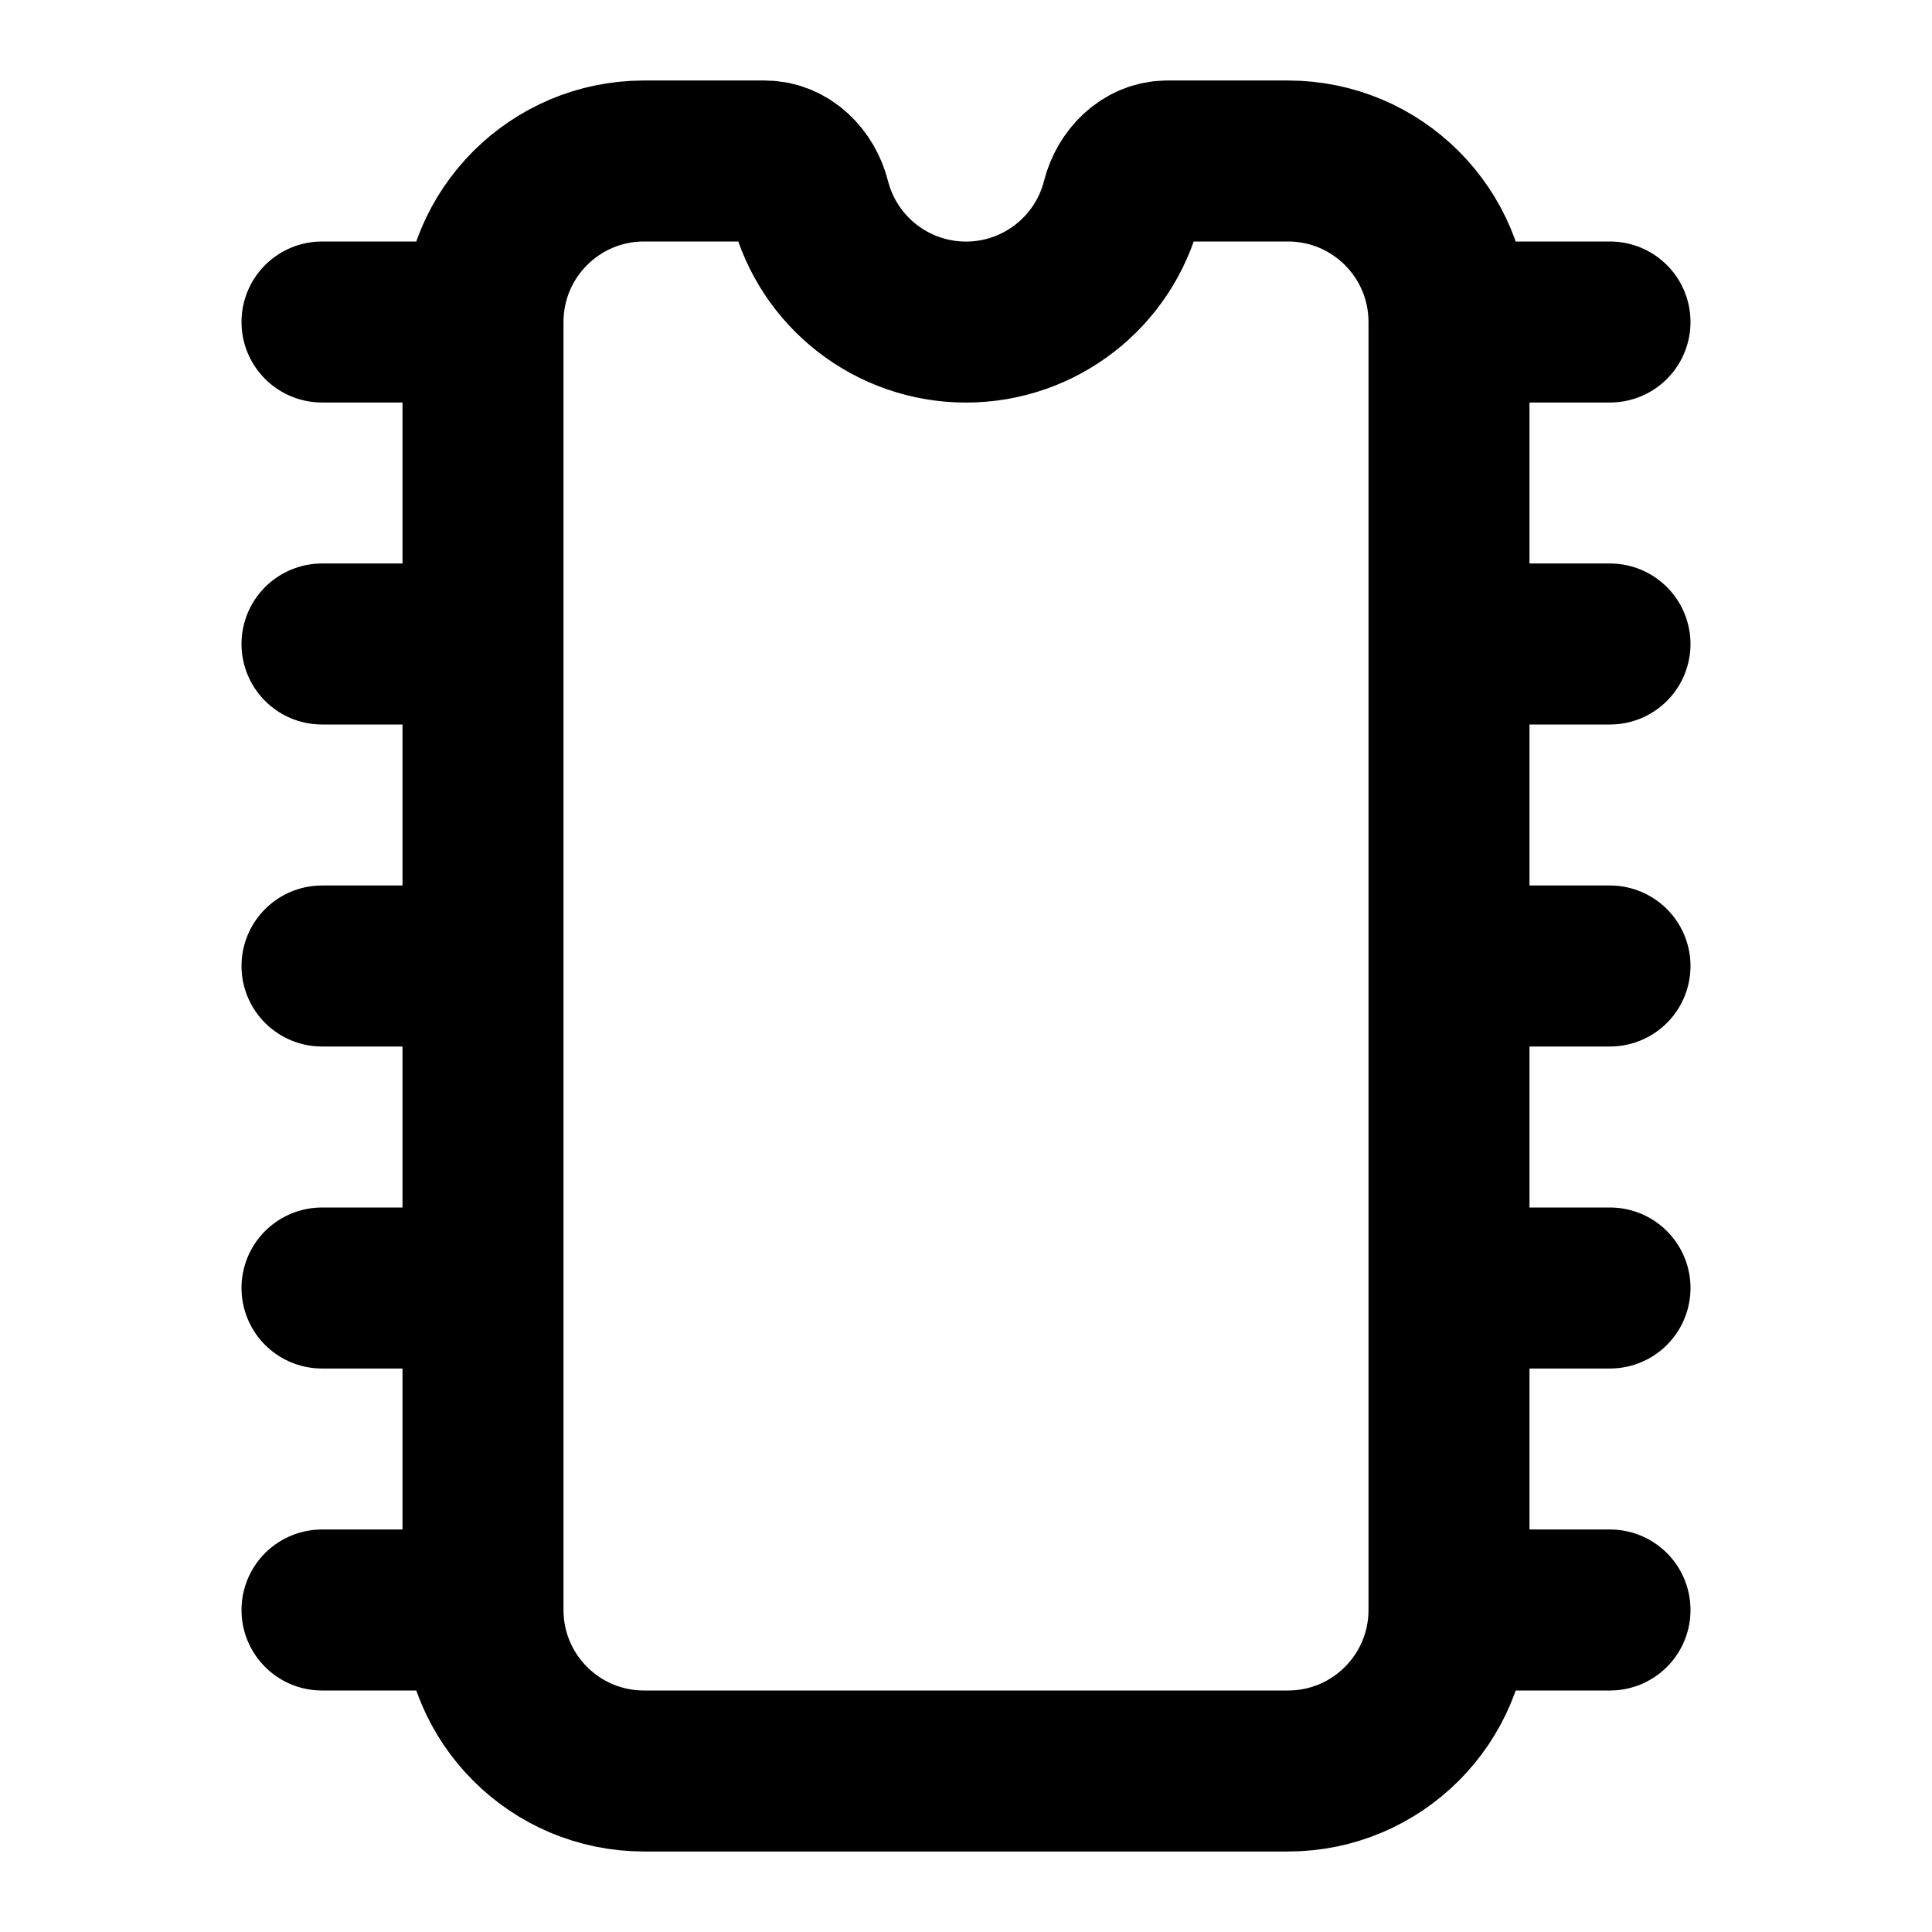
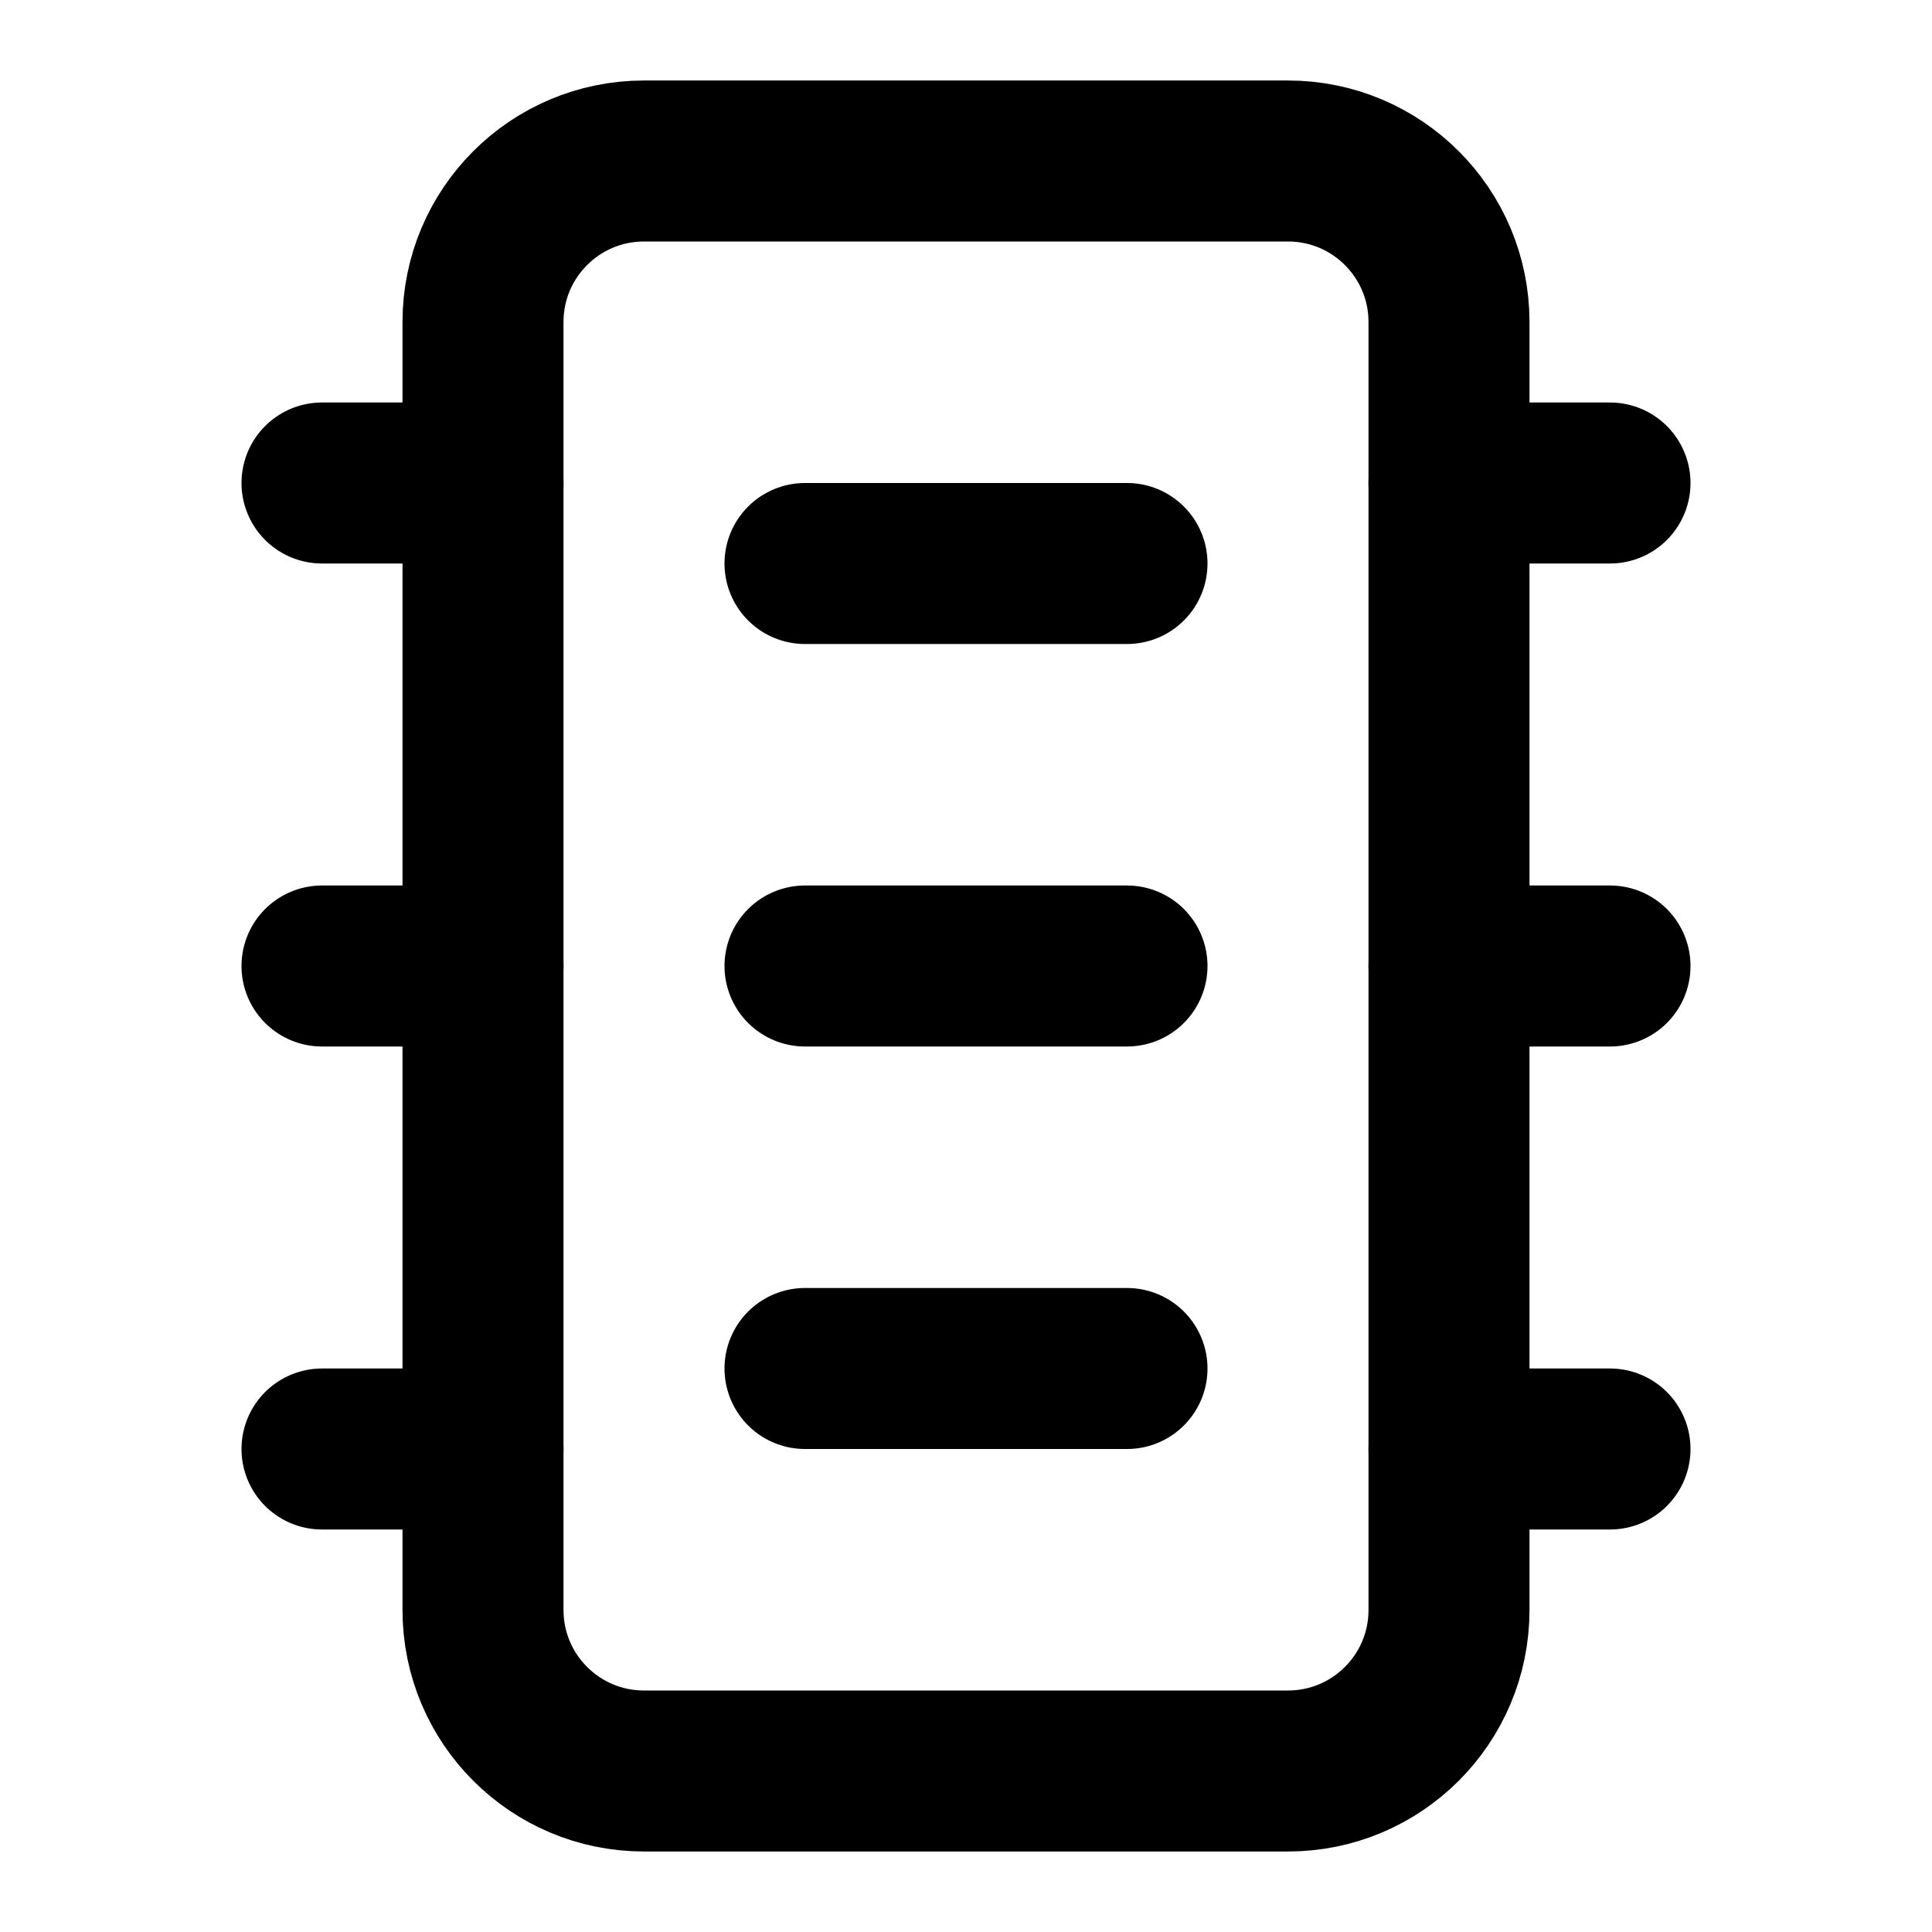
<svg xmlns="http://www.w3.org/2000/svg" width="24" height="24" fill="none" stroke="currentColor" stroke-linecap="round" stroke-linejoin="round" stroke-width="2" viewBox="0 0 24 24">
-   <path d="M18 12h2M18 16h2M18 20h2M18 4h2M18 8h2M4 12h2M4 16h2M4 20h2M4 4h2M4 8h2M8 2a2 2 0 0 0-2 2v16a2 2 0 0 0 2 2h8a2 2 0 0 0 2-2V4a2 2 0 0 0-2-2h-1.5c-.276 0-.494.227-.562.495a2 2 0 0 1-3.876 0C9.994 2.227 9.776 2 9.5 2z" />
+   <path d="M10 12h4M10 17h4M10 7h4M18 12h2M18 18h2M18 6h2M4 12h2M4 18h2M4 6h2" />
+   <rect width="12" height="20" x="6" y="2" rx="2" />
</svg>
